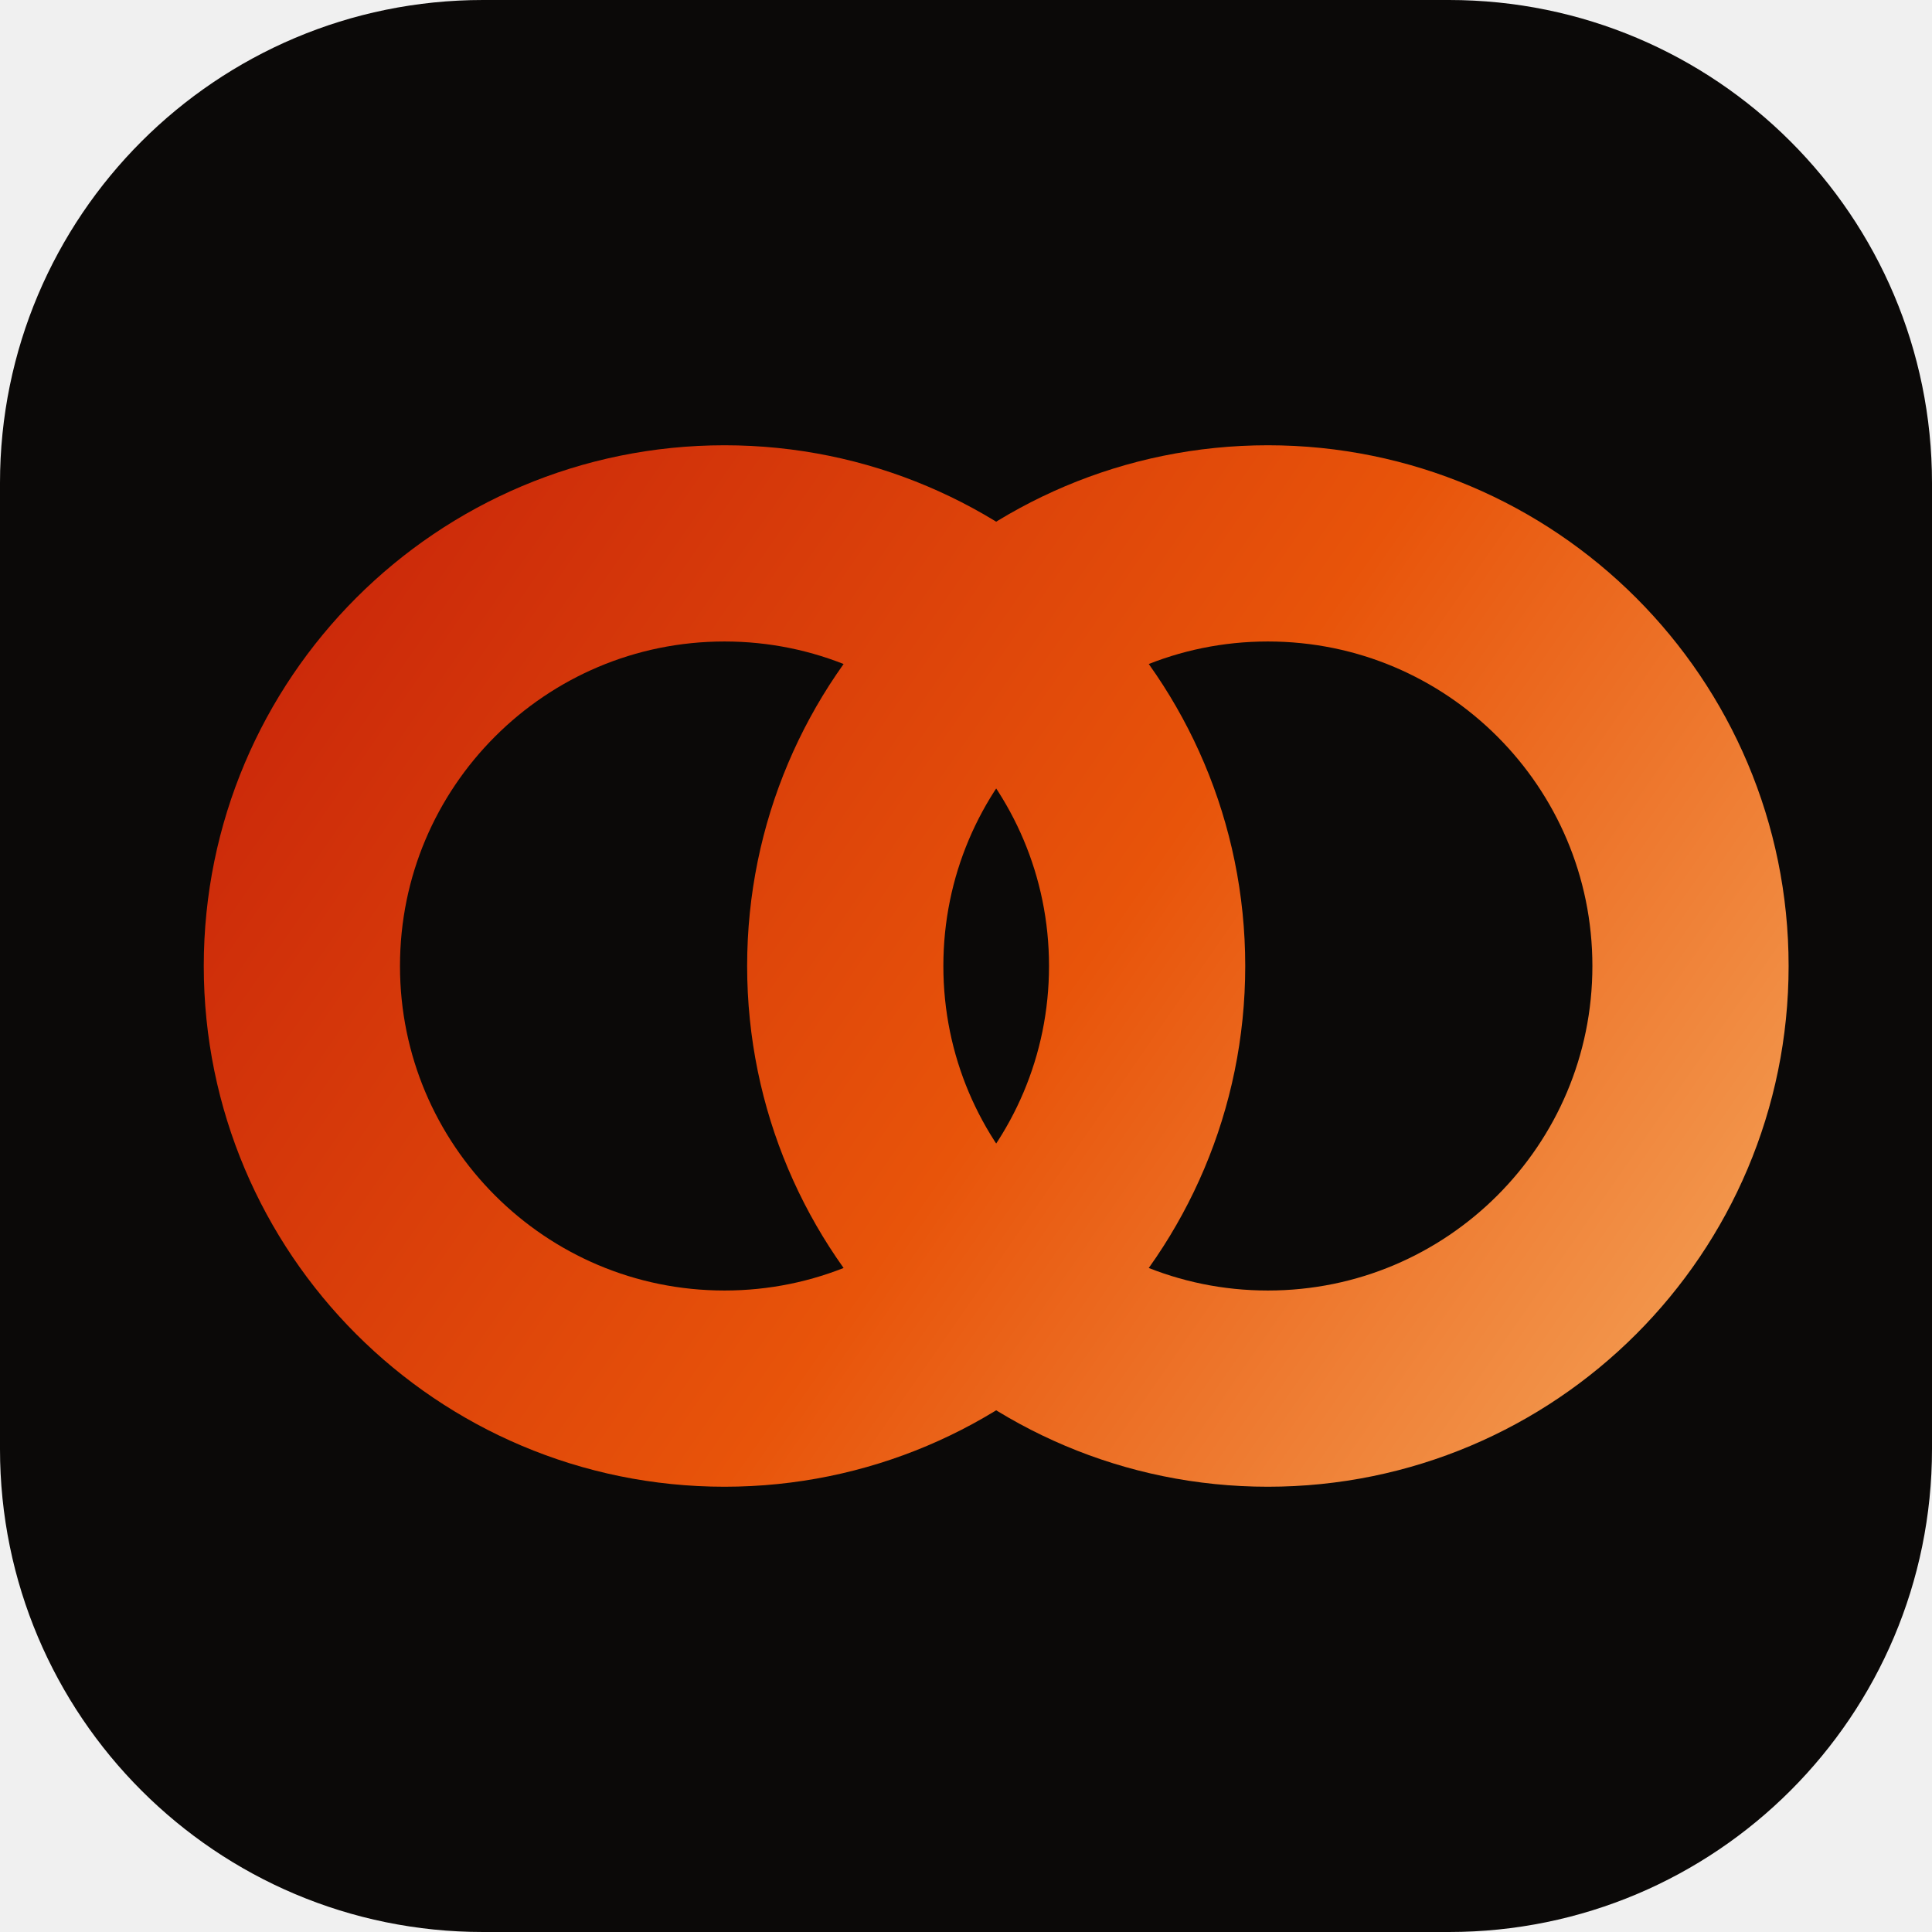
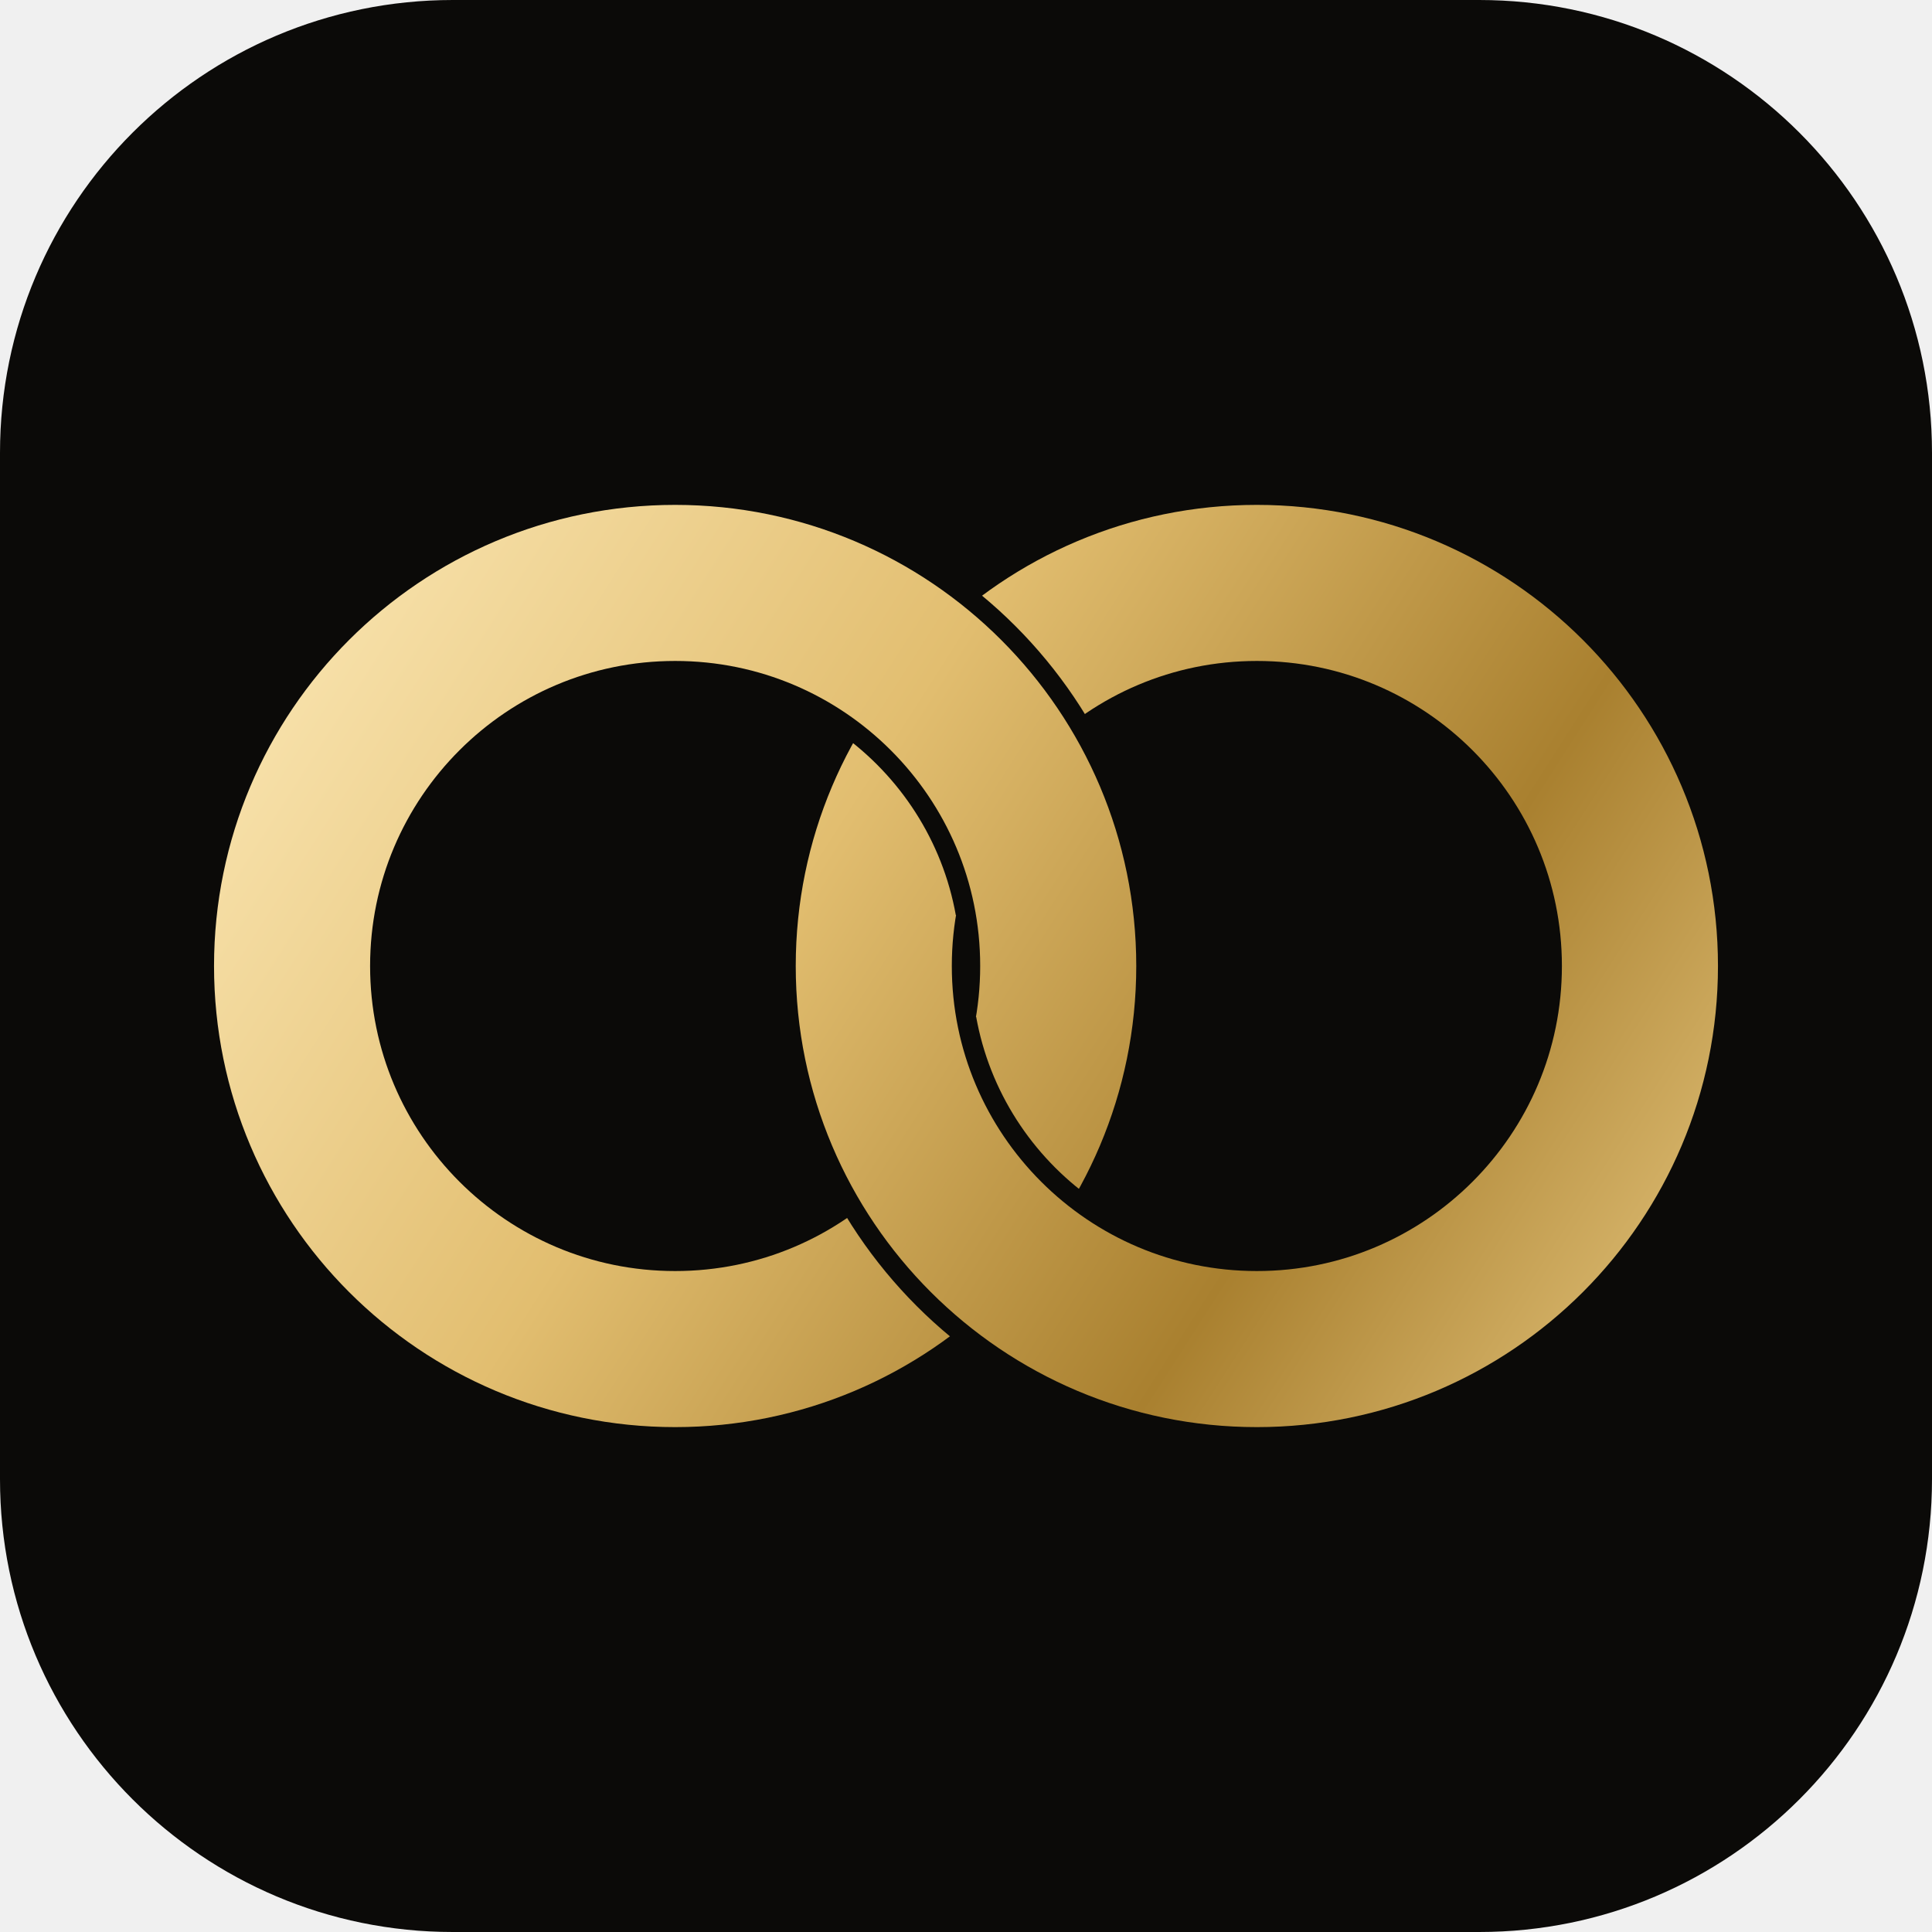
- <svg xmlns="http://www.w3.org/2000/svg" width="64" height="64" viewBox="0 0 64 64" fill="none">
-   <defs>
-     <linearGradient id="lb-favicon-mark" x1="6" y1="14" x2="58" y2="50" gradientUnits="userSpaceOnUse">
-       <stop offset="0" stop-color="#c41e0a" />
-       <stop offset="0.55" stop-color="#e8540a" />
-       <stop offset="1" stop-color="#f5a65c" />
-     </linearGradient>
-   </defs>
-   <rect width="64" height="64" rx="16" fill="#0b0908" />
-   <circle cx="24" cy="32" r="14" stroke="url(#lb-favicon-mark)" stroke-width="6.5" />
-   <circle cx="42" cy="32" r="14" stroke="url(#lb-favicon-mark)" stroke-width="6.5" />
+ <svg xmlns="http://www.w3.org/2000/svg" width="128" height="128" viewBox="0 0 128 128" fill="none">
+   <rect width="128" height="128" rx="30" fill="#0B0A08" />
+   <g transform="translate(7.60 30.16) scale(0.94)">
+     <defs>
+       <linearGradient id="lb-fav-g" x1="10" y1="6" x2="110" y2="70" gradientUnits="userSpaceOnUse">
+         <stop offset="0" stop-color="#FBE7B4" />
+         <stop offset="0.38" stop-color="#E2BE70" />
+         <stop offset="0.72" stop-color="#A9802F" />
+         <stop offset="1" stop-color="#E4C47C" />
+       </linearGradient>
+       <clipPath id="lb-fav-ct">
+         <circle cx="60" cy="18.429" r="14" />
+       </clipPath>
+       <clipPath id="lb-fav-cb">
+         <circle cx="60" cy="53.571" r="14" />
+       </clipPath>
+       <mask id="lb-fav-mr" maskUnits="userSpaceOnUse" x="-10" y="-10" width="140" height="92">
+         <rect x="-10" y="-10" width="140" height="92" fill="#fff" />
+         <g clip-path="url(#lb-fav-ct)">
+           <circle cx="39.5" cy="36" r="27" fill="none" stroke="#000" stroke-width="13.8" />
+         </g>
+       </mask>
+       <mask id="lb-fav-ml" maskUnits="userSpaceOnUse" x="-10" y="-10" width="140" height="92">
+         <rect x="-10" y="-10" width="140" height="92" fill="#fff" />
+         <g clip-path="url(#lb-fav-cb)">
+           <circle cx="80.5" cy="36" r="27" fill="none" stroke="#000" stroke-width="13.8" />
+         </g>
+       </mask>
+     </defs>
+     <circle cx="39.5" cy="36" r="27" fill="none" stroke="url(#lb-fav-g)" stroke-width="11" mask="url(#lb-fav-ml)" />
+     <circle cx="80.5" cy="36" r="27" fill="none" stroke="url(#lb-fav-g)" stroke-width="11" mask="url(#lb-fav-mr)" />
+   </g>
</svg>
